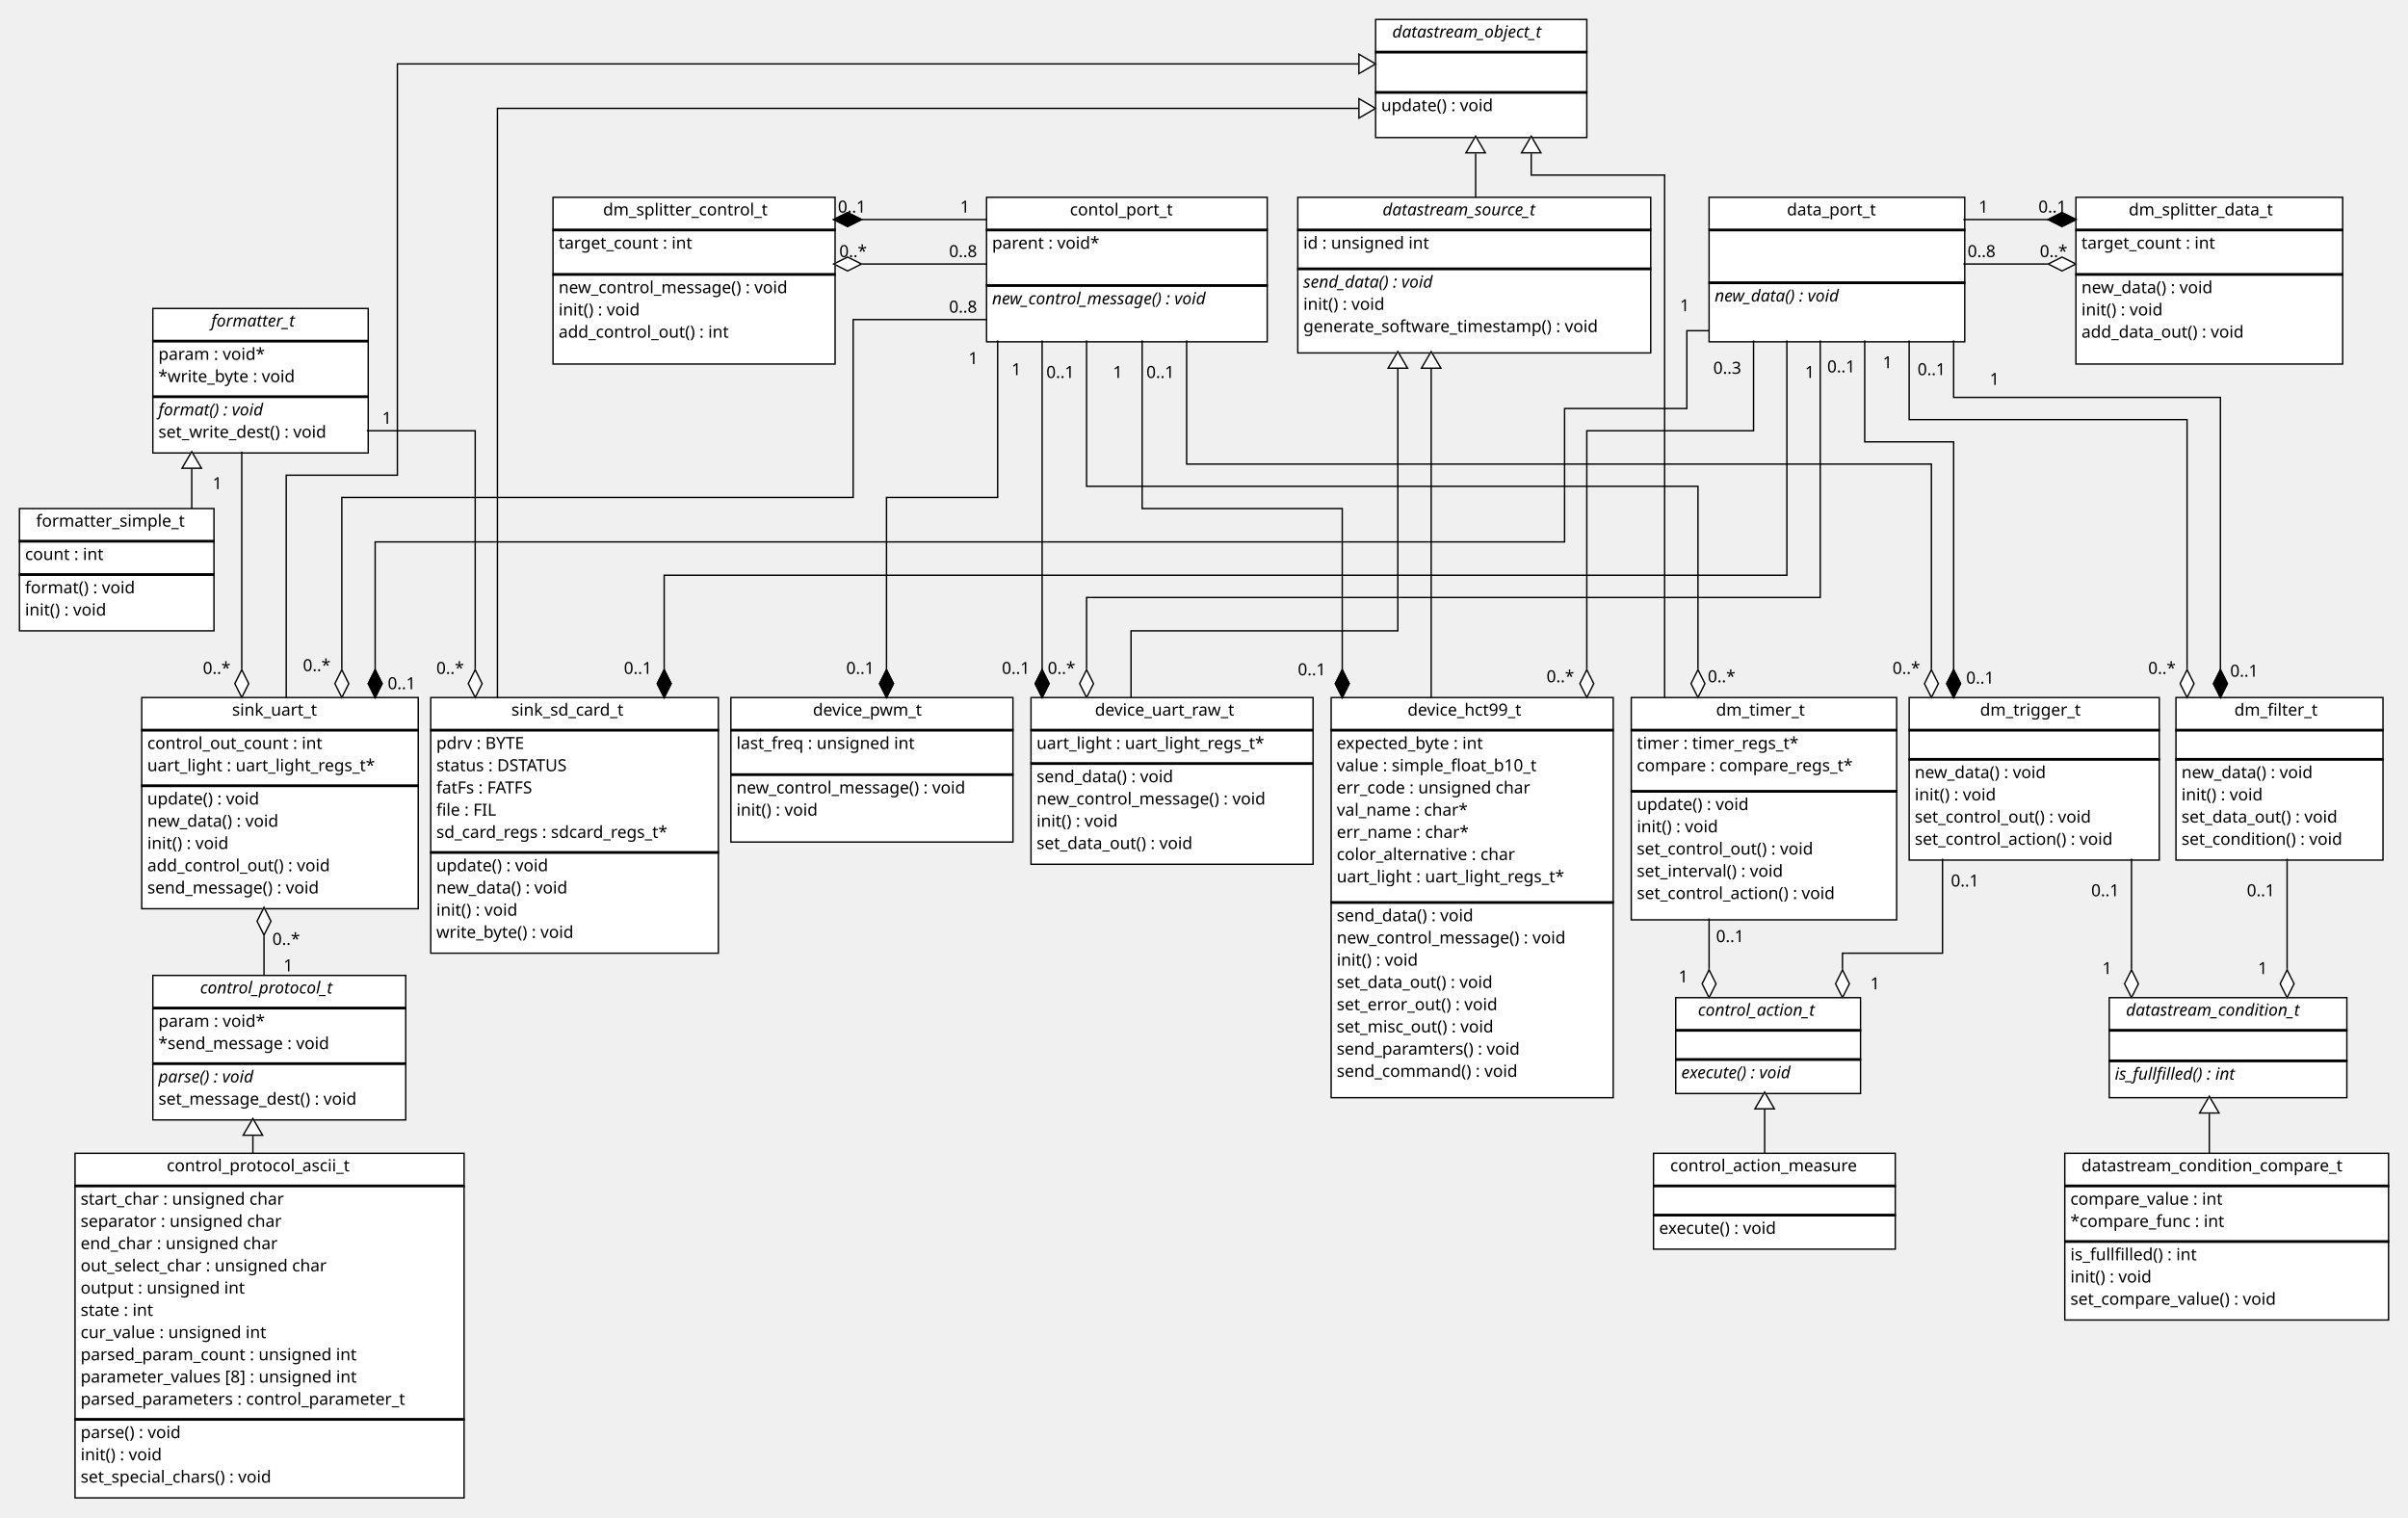
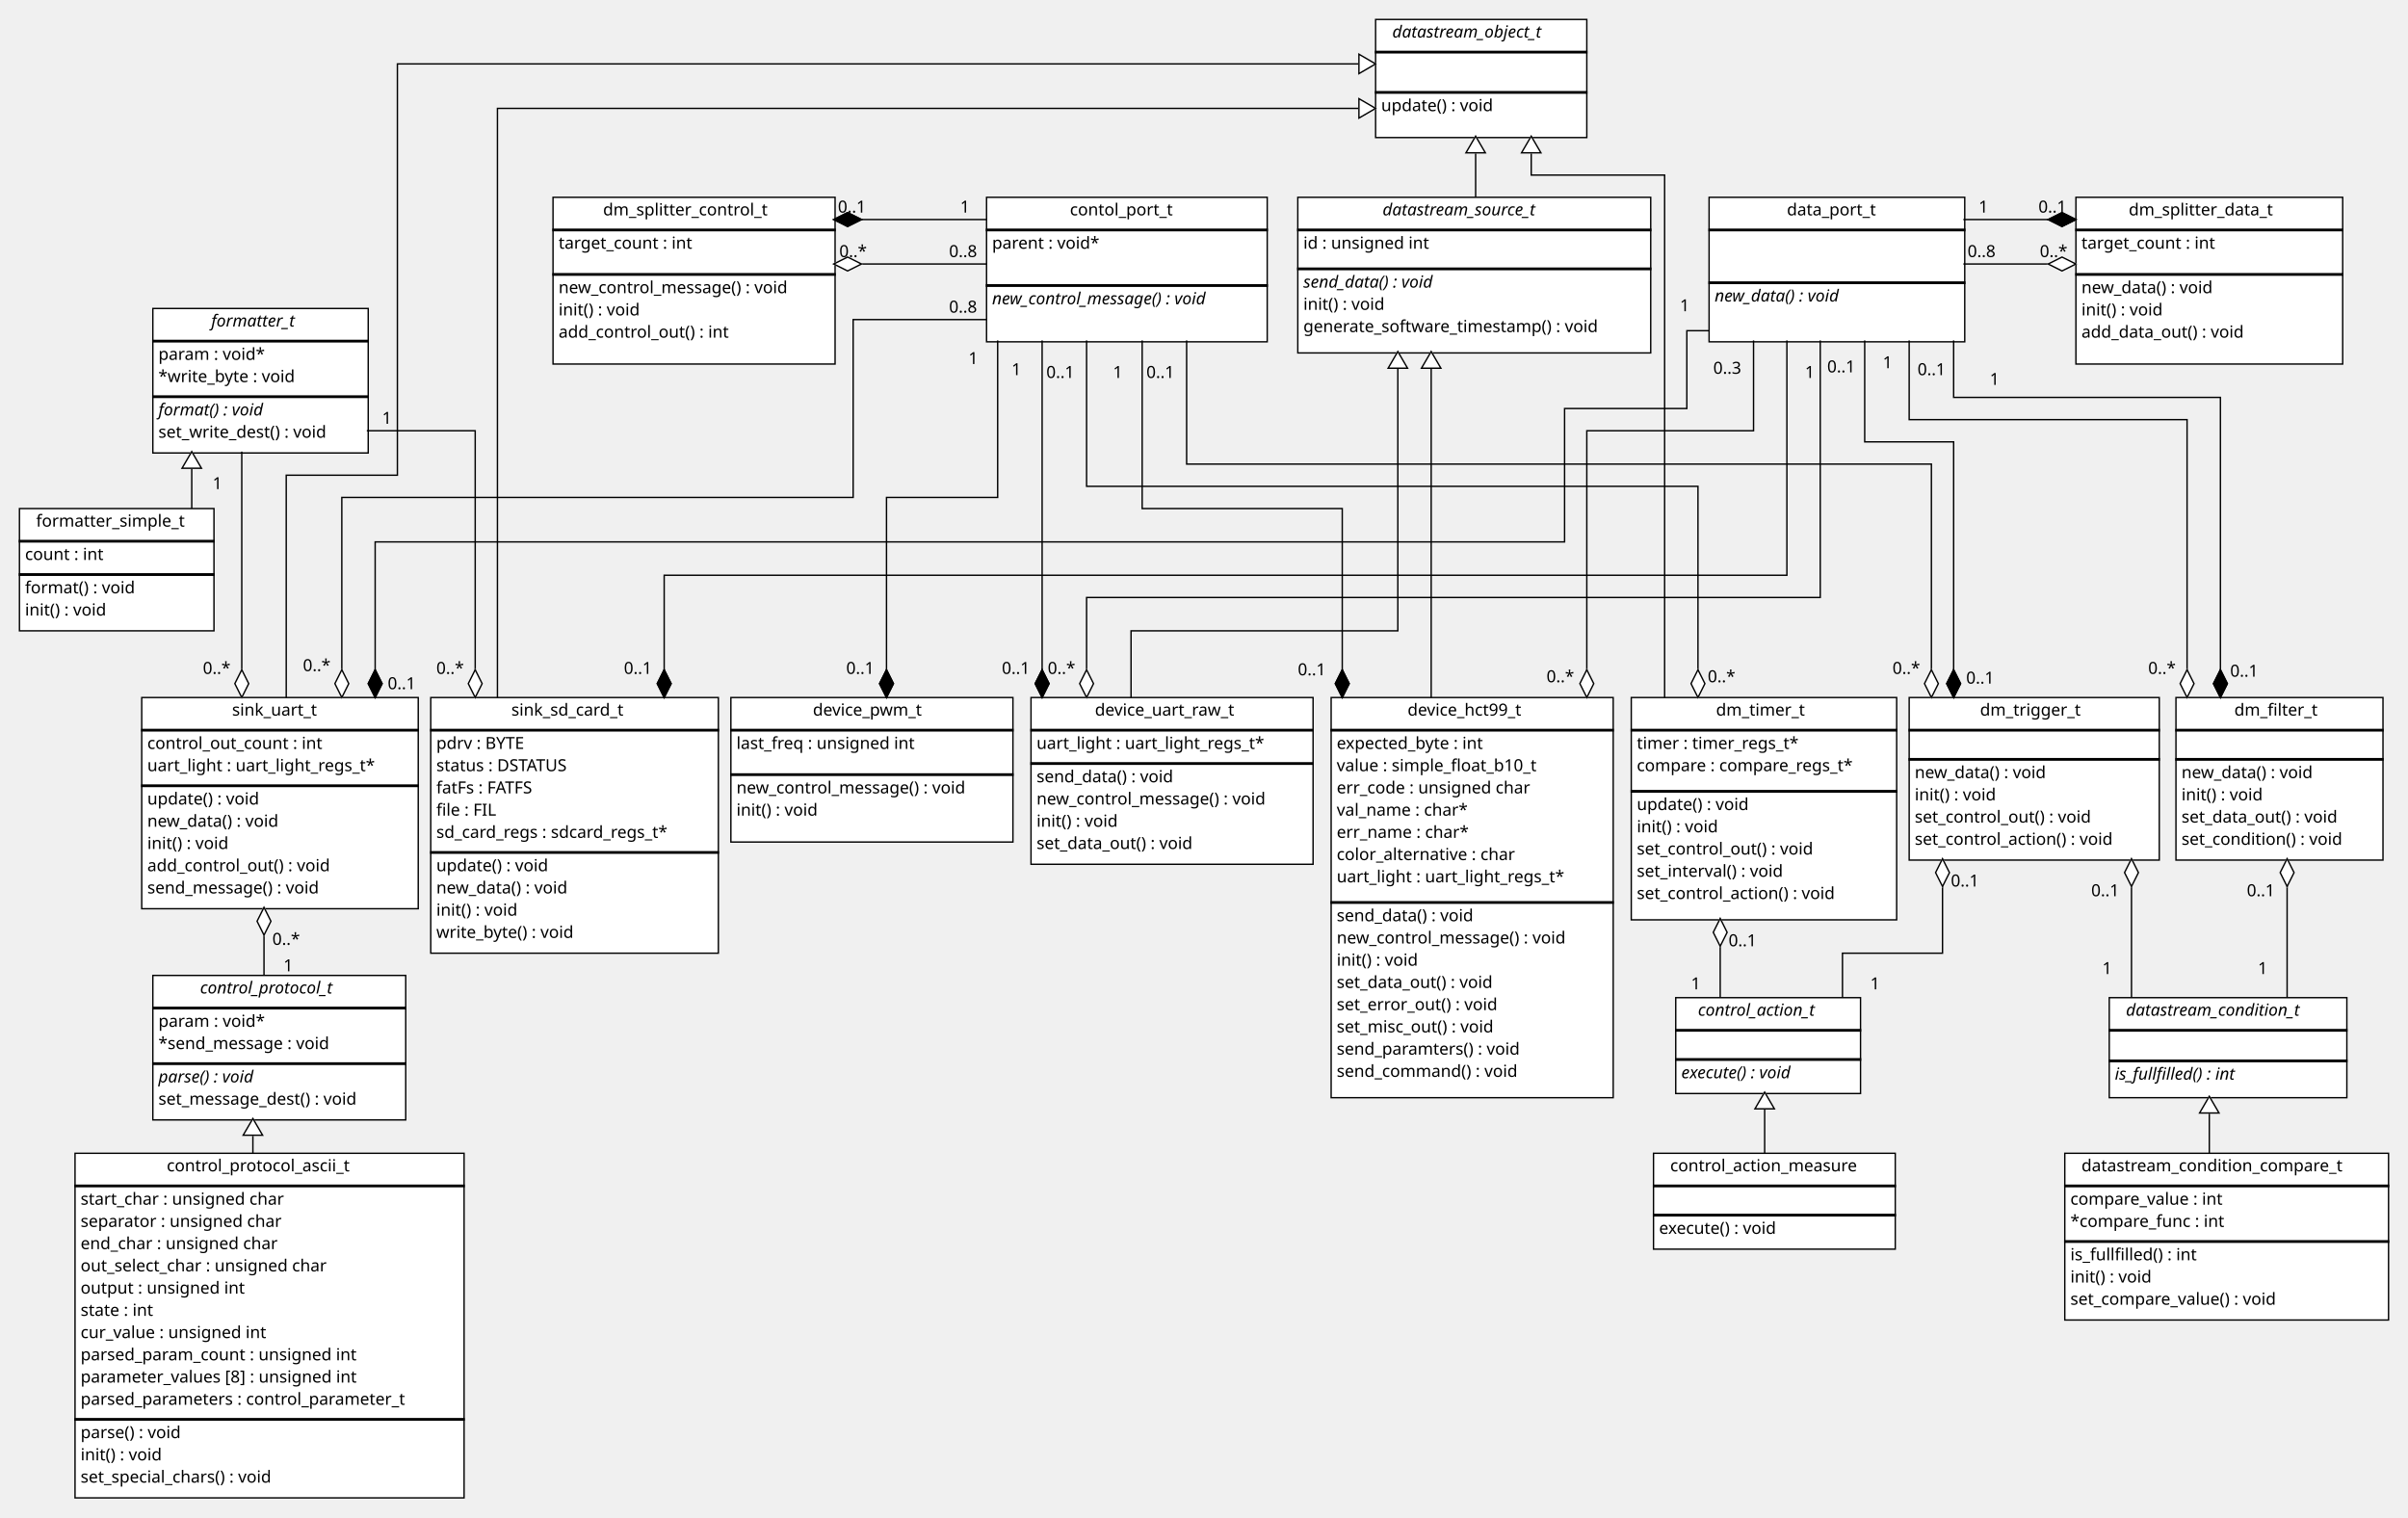
<svg xmlns="http://www.w3.org/2000/svg" height="1092" version="1.1" width="1733">
  <rect fill="#ffffff" height="104" stroke="#ffffff" stroke-width="1" width="202" x="710" y="142" />
  <rect fill="none" height="104" stroke="#000000" stroke-width="1" width="202" x="710" y="142" />
  <text font-family="Dialog" font-size="12" x="770" y="155">
contol_port_t</text>
  <rect fill="#000000" height="1" stroke="#000000" stroke-width="1" width="202" x="710" y="165" />
  <text font-family="Dialog" font-size="12" x="714" y="179">
parent : void*</text>
  <rect fill="#000000" height="1" stroke="#000000" stroke-width="1" width="202" x="710" y="205" />
  <text font-family="Dialog" font-size="12" font-style="italic" x="714" y="219">
new_control_message() : void</text>
  <rect fill="#ffffff" height="104" stroke="#ffffff" stroke-width="1" width="184" x="1230" y="142" />
  <rect fill="none" height="104" stroke="#000000" stroke-width="1" width="184" x="1230" y="142" />
  <text font-family="Dialog" font-size="12" x="1286" y="155">
data_port_t</text>
  <rect fill="#000000" height="1" stroke="#000000" stroke-width="1" width="184" x="1230" y="165" />
  <rect fill="#000000" height="1" stroke="#000000" stroke-width="1" width="184" x="1230" y="203" />
  <text font-family="Dialog" font-size="12" font-style="italic" x="1234" y="217">
new_data() : void</text>
  <rect fill="#ffffff" height="152" stroke="#ffffff" stroke-width="1" width="199" x="102" y="502" />
  <rect fill="none" height="152" stroke="#000000" stroke-width="1" width="199" x="102" y="502" />
  <text font-family="Dialog" font-size="12" x="167" y="515">
sink_uart_t</text>
  <rect fill="#000000" height="1" stroke="#000000" stroke-width="1" width="199" x="102" y="525" />
  <text font-family="Dialog" font-size="12" x="106" y="539">
control_out_count : int</text>
  <text font-family="Dialog" font-size="12" x="106" y="555">
uart_light : uart_light_regs_t*</text>
  <rect fill="#000000" height="1" stroke="#000000" stroke-width="1" width="199" x="102" y="565" />
  <text font-family="Dialog" font-size="12" x="106" y="579">
update() : void</text>
  <text font-family="Dialog" font-size="12" x="106" y="595">
new_data() : void</text>
  <text font-family="Dialog" font-size="12" x="106" y="611">
init() : void</text>
  <text font-family="Dialog" font-size="12" x="106" y="627">
add_control_out() : void</text>
  <text font-family="Dialog" font-size="12" x="106" y="643">
send_message() : void</text>
  <polyline fill="none" points="270,502 270,430 270,438 270,390 1126,390 1126,294 1214,294 1214,238 1230,238" stroke="#000000" stroke-width="1" />
  <polygon fill="#000000" points="270,502 265,492 270,482 275,492" stroke="#000000" stroke-width="1" />
  <polygon fill="none" points="270,502 265,492 270,482 275,492" stroke="#000000" stroke-width="1" />
  <text font-family="Dialog" font-size="12" x="279" y="496">
0..1</text>
  <text font-family="Dialog" font-size="12" x="1209" y="224">
1</text>
  <polyline fill="none" points="246,502 246,358 614,358 614,230 710,230" stroke="#000000" stroke-width="1" />
  <polygon fill="#ffffff" points="246,502 241,492 246,482 251,492" stroke="#ffffff" stroke-width="1" />
  <polygon fill="none" points="246,502 241,492 246,482 251,492" stroke="#000000" stroke-width="1" />
  <text font-family="Dialog" font-size="12" x="218" y="483">
0..*</text>
  <text font-family="Dialog" font-size="12" x="683" y="225">
0..8</text>
  <rect fill="#ffffff" height="184" stroke="#ffffff" stroke-width="1" width="207" x="310" y="502" />
  <rect fill="none" height="184" stroke="#000000" stroke-width="1" width="207" x="310" y="502" />
  <text font-family="Dialog" font-size="12" x="368" y="515">
sink_sd_card_t</text>
  <rect fill="#000000" height="1" stroke="#000000" stroke-width="1" width="207" x="310" y="525" />
  <text font-family="Dialog" font-size="12" x="314" y="539">
pdrv : BYTE</text>
  <text font-family="Dialog" font-size="12" x="314" y="555">
status : DSTATUS</text>
  <text font-family="Dialog" font-size="12" x="314" y="571">
fatFs : FATFS</text>
  <text font-family="Dialog" font-size="12" x="314" y="587">
file : FIL</text>
  <text font-family="Dialog" font-size="12" x="314" y="603">
sd_card_regs : sdcard_regs_t*</text>
  <rect fill="#000000" height="1" stroke="#000000" stroke-width="1" width="207" x="310" y="613" />
  <text font-family="Dialog" font-size="12" x="314" y="627">
update() : void</text>
  <text font-family="Dialog" font-size="12" x="314" y="643">
new_data() : void</text>
  <text font-family="Dialog" font-size="12" x="314" y="659">
init() : void</text>
  <text font-family="Dialog" font-size="12" x="314" y="675">
write_byte() : void</text>
  <rect fill="#ffffff" height="104" stroke="#ffffff" stroke-width="1" width="155" x="110" y="222" />
  <rect fill="none" height="104" stroke="#000000" stroke-width="1" width="155" x="110" y="222" />
  <text font-family="Dialog" font-size="12" font-style="italic" x="152" y="235">
formatter_t</text>
  <rect fill="#000000" height="1" stroke="#000000" stroke-width="1" width="155" x="110" y="245" />
  <text font-family="Dialog" font-size="12" x="114" y="259">
param : void*</text>
  <text font-family="Dialog" font-size="12" x="114" y="275">
*write_byte : void</text>
  <rect fill="#000000" height="1" stroke="#000000" stroke-width="1" width="155" x="110" y="285" />
  <text font-family="Dialog" font-size="12" font-style="italic" x="114" y="299">
format() : void</text>
  <text font-family="Dialog" font-size="12" x="114" y="315">
set_write_dest() : void</text>
  <rect fill="#ffffff" height="88" stroke="#ffffff" stroke-width="1" width="140" x="14" y="366" />
  <rect fill="none" height="88" stroke="#000000" stroke-width="1" width="140" x="14" y="366" />
  <text font-family="Dialog" font-size="12" x="26" y="379">
formatter_simple_t</text>
  <rect fill="#000000" height="1" stroke="#000000" stroke-width="1" width="140" x="14" y="389" />
  <text font-family="Dialog" font-size="12" x="18" y="403">
count : int</text>
  <rect fill="#000000" height="1" stroke="#000000" stroke-width="1" width="140" x="14" y="413" />
  <text font-family="Dialog" font-size="12" x="18" y="427">
format() : void</text>
  <text font-family="Dialog" font-size="12" x="18" y="443">
init() : void</text>
  <polyline fill="none" points="138,366 138,325" stroke="#000000" stroke-width="1" />
  <polygon fill="#ffffff" points="138,325 145,337 131,337" stroke="#ffffff" stroke-width="1" />
  <polygon fill="none" points="138,325 145,337 131,337" stroke="#000000" stroke-width="1" />
  <polyline fill="none" points="174,502 174,325" stroke="#000000" stroke-width="1" />
  <polygon fill="#ffffff" points="174,502 169,492 174,482 179,492" stroke="#ffffff" stroke-width="1" />
  <polygon fill="none" points="174,502 169,492 174,482 179,492" stroke="#000000" stroke-width="1" />
  <text font-family="Dialog" font-size="12" x="146" y="485">
0..*</text>
  <text font-family="Dialog" font-size="12" x="153" y="352">
1</text>
  <polyline fill="none" points="342,502 342,310 264,310" stroke="#000000" stroke-width="1" />
  <polygon fill="#ffffff" points="342,502 337,492 342,482 347,492" stroke="#ffffff" stroke-width="1" />
  <polygon fill="none" points="342,502 337,492 342,482 347,492" stroke="#000000" stroke-width="1" />
  <text font-family="Dialog" font-size="12" x="314" y="485">
0..*</text>
  <text font-family="Dialog" font-size="12" x="275" y="305">
1</text>
  <rect fill="#ffffff" height="85" stroke="#ffffff" stroke-width="1" width="152" x="990" y="14" />
  <rect fill="none" height="85" stroke="#000000" stroke-width="1" width="152" x="990" y="14" />
  <text font-family="Dialog" font-size="12" font-style="italic" x="1002" y="27">
datastream_object_t</text>
  <rect fill="#000000" height="1" stroke="#000000" stroke-width="1" width="152" x="990" y="37" />
  <rect fill="#000000" height="1" stroke="#000000" stroke-width="1" width="152" x="990" y="66" />
  <text font-family="Dialog" font-size="12" x="994" y="80">
update() : void</text>
  <rect fill="#ffffff" height="112" stroke="#ffffff" stroke-width="1" width="254" x="934" y="142" />
  <rect fill="none" height="112" stroke="#000000" stroke-width="1" width="254" x="934" y="142" />
  <text font-family="Dialog" font-size="12" font-style="italic" x="995" y="155">
datastream_source_t</text>
  <rect fill="#000000" height="1" stroke="#000000" stroke-width="1" width="254" x="934" y="165" />
  <text font-family="Dialog" font-size="12" x="938" y="179">
id : unsigned int</text>
  <rect fill="#000000" height="1" stroke="#000000" stroke-width="1" width="254" x="934" y="193" />
  <text font-family="Dialog" font-size="12" font-style="italic" x="938" y="207">
send_data() : void</text>
  <text font-family="Dialog" font-size="12" x="938" y="223">
init() : void</text>
  <text font-family="Dialog" font-size="12" x="938" y="239">
generate_software_timestamp() : void</text>
  <polyline fill="none" points="1062,142 1062,98" stroke="#000000" stroke-width="1" />
  <polygon fill="#ffffff" points="1062,98 1069,110 1055,110" stroke="#ffffff" stroke-width="1" />
  <polygon fill="none" points="1062,98 1069,110 1055,110" stroke="#000000" stroke-width="1" />
  <polyline fill="none" points="358,502 358,78 990,78" stroke="#000000" stroke-width="1" />
  <polygon fill="#ffffff" points="990,78 978,85 978,71" stroke="#ffffff" stroke-width="1" />
  <polygon fill="none" points="990,78 978,85 978,71" stroke="#000000" stroke-width="1" />
  <rect fill="#ffffff" height="120" stroke="#ffffff" stroke-width="1" width="203" x="742" y="502" />
  <rect fill="none" height="120" stroke="#000000" stroke-width="1" width="203" x="742" y="502" />
  <text font-family="Dialog" font-size="12" x="788" y="515">
device_uart_raw_t</text>
  <rect fill="#000000" height="1" stroke="#000000" stroke-width="1" width="203" x="742" y="525" />
  <text font-family="Dialog" font-size="12" x="746" y="539">
uart_light : uart_light_regs_t*</text>
  <rect fill="#000000" height="1" stroke="#000000" stroke-width="1" width="203" x="742" y="549" />
  <text font-family="Dialog" font-size="12" x="746" y="563">
send_data() : void</text>
  <text font-family="Dialog" font-size="12" x="746" y="579">
new_control_message() : void</text>
  <text font-family="Dialog" font-size="12" x="746" y="595">
init() : void</text>
  <text font-family="Dialog" font-size="12" x="746" y="611">
set_data_out() : void</text>
  <polyline fill="none" points="206,502 206,342 286,342 286,46 990,46" stroke="#000000" stroke-width="1" />
  <polygon fill="#ffffff" points="990,46 978,53 978,39" stroke="#ffffff" stroke-width="1" />
  <polygon fill="none" points="990,46 978,53 978,39" stroke="#000000" stroke-width="1" />
  <polyline fill="none" points="814,502 814,454 1006,454 1006,253" stroke="#000000" stroke-width="1" />
  <polygon fill="#ffffff" points="1006,253 1013,265 999,265" stroke="#ffffff" stroke-width="1" />
  <polygon fill="none" points="1006,253 1013,265 999,265" stroke="#000000" stroke-width="1" />
  <polyline fill="none" points="750,502 750,245" stroke="#000000" stroke-width="1" />
  <polygon fill="#000000" points="750,502 745,492 750,482 755,492" stroke="#000000" stroke-width="1" />
  <polygon fill="none" points="750,502 745,492 750,482 755,492" stroke="#000000" stroke-width="1" />
  <text font-family="Dialog" font-size="12" x="721" y="485">
0..1</text>
  <text font-family="Dialog" font-size="12" x="728" y="270">
1</text>
  <polyline fill="none" points="782,502 782,430 1310,430 1310,245" stroke="#000000" stroke-width="1" />
  <polygon fill="#ffffff" points="782,502 777,492 782,482 787,492" stroke="#ffffff" stroke-width="1" />
  <polygon fill="none" points="782,502 777,492 782,482 787,492" stroke="#000000" stroke-width="1" />
  <text font-family="Dialog" font-size="12" x="754" y="485">
0..*</text>
  <text font-family="Dialog" font-size="12" x="1315" y="268">
0..1</text>
  <polyline fill="none" points="478,502 478,414 1286,414 1286,245" stroke="#000000" stroke-width="1" />
  <polygon fill="#000000" points="478,502 473,492 478,482 483,492" stroke="#000000" stroke-width="1" />
  <polygon fill="none" points="478,502 473,492 478,482 483,492" stroke="#000000" stroke-width="1" />
  <text font-family="Dialog" font-size="12" x="449" y="485">
0..1</text>
  <text font-family="Dialog" font-size="12" x="1299" y="272">
1</text>
  <rect fill="#ffffff" height="288" stroke="#ffffff" stroke-width="1" width="203" x="958" y="502" />
  <rect fill="none" height="288" stroke="#000000" stroke-width="1" width="203" x="958" y="502" />
  <text font-family="Dialog" font-size="12" x="1013" y="515">
device_hct99_t</text>
  <rect fill="#000000" height="1" stroke="#000000" stroke-width="1" width="203" x="958" y="525" />
  <text font-family="Dialog" font-size="12" x="962" y="539">
expected_byte : int</text>
  <text font-family="Dialog" font-size="12" x="962" y="555">
value : simple_float_b10_t</text>
  <text font-family="Dialog" font-size="12" x="962" y="571">
err_code : unsigned char</text>
  <text font-family="Dialog" font-size="12" x="962" y="587">
val_name : char*</text>
  <text font-family="Dialog" font-size="12" x="962" y="603">
err_name : char*</text>
  <text font-family="Dialog" font-size="12" x="962" y="619">
color_alternative : char</text>
  <text font-family="Dialog" font-size="12" x="962" y="635">
uart_light : uart_light_regs_t*</text>
  <rect fill="#000000" height="1" stroke="#000000" stroke-width="1" width="203" x="958" y="649" />
  <text font-family="Dialog" font-size="12" x="962" y="663">
send_data() : void</text>
  <text font-family="Dialog" font-size="12" x="962" y="679">
new_control_message() : void</text>
  <text font-family="Dialog" font-size="12" x="962" y="695">
init() : void</text>
  <text font-family="Dialog" font-size="12" x="962" y="711">
set_data_out() : void</text>
  <text font-family="Dialog" font-size="12" x="962" y="727">
set_error_out() : void</text>
  <text font-family="Dialog" font-size="12" x="962" y="743">
set_misc_out() : void</text>
  <text font-family="Dialog" font-size="12" x="962" y="759">
send_paramters() : void</text>
  <text font-family="Dialog" font-size="12" x="962" y="775">
send_command() : void</text>
  <polyline fill="none" points="1030,502 1030,253" stroke="#000000" stroke-width="1" />
  <polygon fill="#ffffff" points="1030,253 1037,265 1023,265" stroke="#ffffff" stroke-width="1" />
  <polygon fill="none" points="1030,253 1037,265 1023,265" stroke="#000000" stroke-width="1" />
  <polyline fill="none" points="966,502 966,366 822,366 822,245" stroke="#000000" stroke-width="1" />
  <polygon fill="#000000" points="966,502 961,492 966,482 971,492" stroke="#000000" stroke-width="1" />
  <polygon fill="none" points="966,502 961,492 966,482 971,492" stroke="#000000" stroke-width="1" />
  <text font-family="Dialog" font-size="12" x="934" y="486">
0..1</text>
  <text font-family="Dialog" font-size="12" x="801" y="272">
1</text>
  <polyline fill="none" points="1142,502 1142,310 1262,310 1262,245" stroke="#000000" stroke-width="1" />
  <polygon fill="#ffffff" points="1142,502 1137,492 1142,482 1147,492" stroke="#ffffff" stroke-width="1" />
  <polygon fill="none" points="1142,502 1137,492 1142,482 1147,492" stroke="#000000" stroke-width="1" />
  <text font-family="Dialog" font-size="12" x="1113" y="491">
0..*</text>
  <text font-family="Dialog" font-size="12" x="1233" y="269">
0..3</text>
  <rect fill="#ffffff" height="104" stroke="#ffffff" stroke-width="1" width="203" x="526" y="502" />
  <rect fill="none" height="104" stroke="#000000" stroke-width="1" width="203" x="526" y="502" />
  <text font-family="Dialog" font-size="12" x="585" y="515">
device_pwm_t</text>
  <rect fill="#000000" height="1" stroke="#000000" stroke-width="1" width="203" x="526" y="525" />
  <text font-family="Dialog" font-size="12" x="530" y="539">
last_freq : unsigned int</text>
  <rect fill="#000000" height="1" stroke="#000000" stroke-width="1" width="203" x="526" y="557" />
  <text font-family="Dialog" font-size="12" x="530" y="571">
new_control_message() : void</text>
  <text font-family="Dialog" font-size="12" x="530" y="587">
init() : void</text>
  <polyline fill="none" points="638,502 638,358 718,358 718,245" stroke="#000000" stroke-width="1" />
  <polygon fill="#000000" points="638,502 633,492 638,482 643,492" stroke="#000000" stroke-width="1" />
  <polygon fill="none" points="638,502 633,492 638,482 643,492" stroke="#000000" stroke-width="1" />
  <text font-family="Dialog" font-size="12" x="609" y="485">
0..1</text>
  <text font-family="Dialog" font-size="12" x="697" y="262">
1</text>
  <rect fill="#ffffff" height="120" stroke="#ffffff" stroke-width="1" width="203" x="398" y="142" />
  <rect fill="none" height="120" stroke="#000000" stroke-width="1" width="203" x="398" y="142" />
  <text font-family="Dialog" font-size="12" x="434" y="155">
dm_splitter_control_t</text>
  <rect fill="#000000" height="1" stroke="#000000" stroke-width="1" width="203" x="398" y="165" />
  <text font-family="Dialog" font-size="12" x="402" y="179">
target_count : int</text>
  <rect fill="#000000" height="1" stroke="#000000" stroke-width="1" width="203" x="398" y="197" />
  <text font-family="Dialog" font-size="12" x="402" y="211">
new_control_message() : void</text>
  <text font-family="Dialog" font-size="12" x="402" y="227">
init() : void</text>
  <text font-family="Dialog" font-size="12" x="402" y="243">
add_control_out() : int</text>
  <polyline fill="none" points="600,158 710,158" stroke="#000000" stroke-width="1" />
  <polygon fill="#000000" points="600,158 610,153 620,158 610,163" stroke="#000000" stroke-width="1" />
  <polygon fill="none" points="600,158 610,153 620,158 610,163" stroke="#000000" stroke-width="1" />
  <text font-family="Dialog" font-size="12" x="603" y="153">
0..1</text>
  <text font-family="Dialog" font-size="12" x="691" y="153">
1</text>
  <polyline fill="none" points="600,190 710,190" stroke="#000000" stroke-width="1" />
  <polygon fill="#ffffff" points="600,190 610,185 620,190 610,195" stroke="#ffffff" stroke-width="1" />
  <polygon fill="none" points="600,190 610,185 620,190 610,195" stroke="#000000" stroke-width="1" />
  <text font-family="Dialog" font-size="12" x="604" y="185">
0..*</text>
  <text font-family="Dialog" font-size="12" x="683" y="185">
0..8</text>
  <rect fill="#ffffff" height="120" stroke="#ffffff" stroke-width="1" width="192" x="1494" y="142" />
  <rect fill="none" height="120" stroke="#000000" stroke-width="1" width="192" x="1494" y="142" />
  <text font-family="Dialog" font-size="12" x="1532" y="155">
dm_splitter_data_t</text>
  <rect fill="#000000" height="1" stroke="#000000" stroke-width="1" width="192" x="1494" y="165" />
  <text font-family="Dialog" font-size="12" x="1498" y="179">
target_count : int</text>
  <rect fill="#000000" height="1" stroke="#000000" stroke-width="1" width="192" x="1494" y="197" />
  <text font-family="Dialog" font-size="12" x="1498" y="211">
new_data() : void</text>
  <text font-family="Dialog" font-size="12" x="1498" y="227">
init() : void</text>
  <text font-family="Dialog" font-size="12" x="1498" y="243">
add_data_out() : void</text>
  <polyline fill="none" points="1494,158 1413,158" stroke="#000000" stroke-width="1" />
  <polygon fill="#000000" points="1494,158 1484,163 1474,158 1484,153" stroke="#000000" stroke-width="1" />
  <polygon fill="none" points="1494,158 1484,163 1474,158 1484,153" stroke="#000000" stroke-width="1" />
  <text font-family="Dialog" font-size="12" x="1467" y="153">
0..1</text>
  <text font-family="Dialog" font-size="12" x="1424" y="153">
1</text>
  <polyline fill="none" points="1494,190 1413,190" stroke="#000000" stroke-width="1" />
  <polygon fill="#ffffff" points="1494,190 1484,195 1474,190 1484,185" stroke="#ffffff" stroke-width="1" />
  <polygon fill="none" points="1494,190 1484,195 1474,190 1484,185" stroke="#000000" stroke-width="1" />
  <text font-family="Dialog" font-size="12" x="1468" y="185">
0..*</text>
  <text font-family="Dialog" font-size="12" x="1416" y="185">
0..8</text>
  <rect fill="#ffffff" height="160" stroke="#ffffff" stroke-width="1" width="191" x="1174" y="502" />
  <rect fill="none" height="160" stroke="#000000" stroke-width="1" width="191" x="1174" y="502" />
  <text font-family="Dialog" font-size="12" x="1235" y="515">
dm_timer_t</text>
  <rect fill="#000000" height="1" stroke="#000000" stroke-width="1" width="191" x="1174" y="525" />
  <text font-family="Dialog" font-size="12" x="1178" y="539">
timer : timer_regs_t*</text>
  <text font-family="Dialog" font-size="12" x="1178" y="555">
compare : compare_regs_t*</text>
  <rect fill="#000000" height="1" stroke="#000000" stroke-width="1" width="191" x="1174" y="569" />
  <text font-family="Dialog" font-size="12" x="1178" y="583">
update() : void</text>
  <text font-family="Dialog" font-size="12" x="1178" y="599">
init() : void</text>
  <text font-family="Dialog" font-size="12" x="1178" y="615">
set_control_out() : void</text>
  <text font-family="Dialog" font-size="12" x="1178" y="631">
set_interval() : void</text>
  <text font-family="Dialog" font-size="12" x="1178" y="647">
set_control_action() : void</text>
  <polyline fill="none" points="1198,502 1198,126 1102,126 1102,98" stroke="#000000" stroke-width="1" />
  <polygon fill="#ffffff" points="1102,98 1109,110 1095,110" stroke="#ffffff" stroke-width="1" />
  <polygon fill="none" points="1102,98 1109,110 1095,110" stroke="#000000" stroke-width="1" />
  <polyline fill="none" points="1222,502 1222,350 782,350 782,245" stroke="#000000" stroke-width="1" />
  <polygon fill="#ffffff" points="1222,502 1217,492 1222,482 1227,492" stroke="#ffffff" stroke-width="1" />
  <polygon fill="none" points="1222,502 1217,492 1222,482 1227,492" stroke="#000000" stroke-width="1" />
  <text font-family="Dialog" font-size="12" x="1229" y="491">
0..*</text>
  <text font-family="Dialog" font-size="12" x="753" y="272">
0..1</text>
  <rect fill="#ffffff" height="117" stroke="#ffffff" stroke-width="1" width="180" x="1374" y="502" />
  <rect fill="none" height="117" stroke="#000000" stroke-width="1" width="180" x="1374" y="502" />
  <text font-family="Dialog" font-size="12" x="1425" y="515">
dm_trigger_t</text>
  <rect fill="#000000" height="1" stroke="#000000" stroke-width="1" width="180" x="1374" y="525" />
  <rect fill="#000000" height="1" stroke="#000000" stroke-width="1" width="180" x="1374" y="546" />
  <text font-family="Dialog" font-size="12" x="1378" y="560">
new_data() : void</text>
  <text font-family="Dialog" font-size="12" x="1378" y="576">
init() : void</text>
  <text font-family="Dialog" font-size="12" x="1378" y="592">
set_control_out() : void</text>
  <text font-family="Dialog" font-size="12" x="1378" y="608">
set_control_action() : void</text>
  <polyline fill="none" points="1390,502 1390,334 854,334 854,245" stroke="#000000" stroke-width="1" />
  <polygon fill="#ffffff" points="1390,502 1385,492 1390,482 1395,492" stroke="#ffffff" stroke-width="1" />
  <polygon fill="none" points="1390,502 1385,492 1390,482 1395,492" stroke="#000000" stroke-width="1" />
  <text font-family="Dialog" font-size="12" x="1362" y="485">
0..*</text>
  <text font-family="Dialog" font-size="12" x="825" y="272">
0..1</text>
  <polyline fill="none" points="1406,502 1406,318 1342,318 1342,245" stroke="#000000" stroke-width="1" />
  <polygon fill="#000000" points="1406,502 1401,492 1406,482 1411,492" stroke="#000000" stroke-width="1" />
  <polygon fill="none" points="1406,502 1401,492 1406,482 1411,492" stroke="#000000" stroke-width="1" />
  <text font-family="Dialog" font-size="12" x="1415" y="492">
0..1</text>
  <text font-family="Dialog" font-size="12" x="1355" y="265">
1</text>
  <rect fill="#ffffff" height="117" stroke="#ffffff" stroke-width="1" width="149" x="1566" y="502" />
  <rect fill="none" height="117" stroke="#000000" stroke-width="1" width="149" x="1566" y="502" />
  <text font-family="Dialog" font-size="12" x="1608" y="515">
dm_filter_t</text>
  <rect fill="#000000" height="1" stroke="#000000" stroke-width="1" width="149" x="1566" y="525" />
  <rect fill="#000000" height="1" stroke="#000000" stroke-width="1" width="149" x="1566" y="546" />
  <text font-family="Dialog" font-size="12" x="1570" y="560">
new_data() : void</text>
  <text font-family="Dialog" font-size="12" x="1570" y="576">
init() : void</text>
  <text font-family="Dialog" font-size="12" x="1570" y="592">
set_data_out() : void</text>
  <text font-family="Dialog" font-size="12" x="1570" y="608">
set_condition() : void</text>
  <polyline fill="none" points="1574,502 1574,302 1374,302 1374,245" stroke="#000000" stroke-width="1" />
  <polygon fill="#ffffff" points="1574,502 1569,492 1574,482 1579,492" stroke="#ffffff" stroke-width="1" />
  <polygon fill="none" points="1574,502 1569,492 1574,482 1579,492" stroke="#000000" stroke-width="1" />
  <text font-family="Dialog" font-size="12" x="1546" y="485">
0..*</text>
  <text font-family="Dialog" font-size="12" x="1380" y="270">
0..1</text>
  <polyline fill="none" points="1598,502 1598,286 1406,286 1406,245" stroke="#000000" stroke-width="1" />
  <polygon fill="#000000" points="1598,502 1593,492 1598,482 1603,492" stroke="#000000" stroke-width="1" />
  <polygon fill="none" points="1598,502 1593,492 1598,482 1603,492" stroke="#000000" stroke-width="1" />
  <text font-family="Dialog" font-size="12" x="1605" y="487">
0..1</text>
  <text font-family="Dialog" font-size="12" x="1432" y="277">
1</text>
  <rect fill="#ffffff" height="72" stroke="#ffffff" stroke-width="1" width="171" x="1518" y="718" />
  <rect fill="none" height="72" stroke="#000000" stroke-width="1" width="171" x="1518" y="718" />
  <text font-family="Dialog" font-size="12" font-style="italic" x="1530" y="731">
datastream_condition_t</text>
  <rect fill="#000000" height="1" stroke="#000000" stroke-width="1" width="171" x="1518" y="741" />
  <rect fill="#000000" height="1" stroke="#000000" stroke-width="1" width="171" x="1518" y="763" />
  <text font-family="Dialog" font-size="12" font-style="italic" x="1522" y="777">
is_fullfilled() : int</text>
  <rect fill="#ffffff" height="120" stroke="#ffffff" stroke-width="1" width="233" x="1486" y="830" />
  <rect fill="none" height="120" stroke="#000000" stroke-width="1" width="233" x="1486" y="830" />
  <text font-family="Dialog" font-size="12" x="1498" y="843">
datastream_condition_compare_t</text>
  <rect fill="#000000" height="1" stroke="#000000" stroke-width="1" width="233" x="1486" y="853" />
  <text font-family="Dialog" font-size="12" x="1490" y="867">
compare_value : int</text>
  <text font-family="Dialog" font-size="12" x="1490" y="883">
*compare_func : int</text>
  <rect fill="#000000" height="1" stroke="#000000" stroke-width="1" width="233" x="1486" y="893" />
  <text font-family="Dialog" font-size="12" x="1490" y="907">
is_fullfilled() : int</text>
  <text font-family="Dialog" font-size="12" x="1490" y="923">
init() : void</text>
  <text font-family="Dialog" font-size="12" x="1490" y="939">
set_compare_value() : void</text>
  <polyline fill="none" points="1590,830 1590,789" stroke="#000000" stroke-width="1" />
  <polygon fill="#ffffff" points="1590,789 1597,801 1583,801" stroke="#ffffff" stroke-width="1" />
  <polygon fill="none" points="1590,789 1597,801 1583,801" stroke="#000000" stroke-width="1" />
  <rect fill="#ffffff" height="69" stroke="#ffffff" stroke-width="1" width="133" x="1206" y="718" />
  <rect fill="none" height="69" stroke="#000000" stroke-width="1" width="133" x="1206" y="718" />
  <text font-family="Dialog" font-size="12" font-style="italic" x="1222" y="731">
control_action_t</text>
  <rect fill="#000000" height="1" stroke="#000000" stroke-width="1" width="133" x="1206" y="741" />
  <rect fill="#000000" height="1" stroke="#000000" stroke-width="1" width="133" x="1206" y="762" />
  <text font-family="Dialog" font-size="12" font-style="italic" x="1210" y="776">
execute() : void</text>
  <rect fill="#ffffff" height="69" stroke="#ffffff" stroke-width="1" width="174" x="1190" y="830" />
  <rect fill="none" height="69" stroke="#000000" stroke-width="1" width="174" x="1190" y="830" />
  <text font-family="Dialog" font-size="12" x="1202" y="843">
control_action_measure</text>
  <rect fill="#000000" height="1" stroke="#000000" stroke-width="1" width="174" x="1190" y="853" />
  <rect fill="#000000" height="1" stroke="#000000" stroke-width="1" width="174" x="1190" y="874" />
  <text font-family="Dialog" font-size="12" x="1194" y="888">
execute() : void</text>
  <polyline fill="none" points="1270,830 1270,786" stroke="#000000" stroke-width="1" />
  <polygon fill="#ffffff" points="1270,786 1277,798 1263,798" stroke="#ffffff" stroke-width="1" />
  <polygon fill="none" points="1270,786 1277,798 1263,798" stroke="#000000" stroke-width="1" />
-   <polyline fill="none" points="1646,718 1646,622 1646,618" stroke="#000000" stroke-width="1" />
-   <polygon fill="#ffffff" points="1646,718 1641,708 1646,698 1651,708" stroke="#ffffff" stroke-width="1" />
-   <polygon fill="none" points="1646,718 1641,708 1646,698 1651,708" stroke="#000000" stroke-width="1" />
+   <polyline fill="none" points="1646,718 1646,618" stroke="#000000" stroke-width="1" />
+   <polygon fill="#ffffff" points="1646,618 1651,628 1646,638 1641,628" stroke="#ffffff" stroke-width="1" />
+   <polygon fill="none" points="1646,618 1651,628 1646,638 1641,628" stroke="#000000" stroke-width="1" />
  <text font-family="Dialog" font-size="12" x="1625" y="701">
1</text>
  <text font-family="Dialog" font-size="12" x="1617" y="645">
0..1</text>
  <polyline fill="none" points="1534,718 1534,618" stroke="#000000" stroke-width="1" />
-   <polygon fill="#ffffff" points="1534,718 1529,708 1534,698 1539,708" stroke="#ffffff" stroke-width="1" />
-   <polygon fill="none" points="1534,718 1529,708 1534,698 1539,708" stroke="#000000" stroke-width="1" />
+   <polygon fill="#ffffff" points="1534,618 1539,628 1534,638 1529,628" stroke="#ffffff" stroke-width="1" />
+   <polygon fill="none" points="1534,618 1539,628 1534,638 1529,628" stroke="#000000" stroke-width="1" />
  <text font-family="Dialog" font-size="12" x="1513" y="701">
1</text>
  <text font-family="Dialog" font-size="12" x="1505" y="645">
0..1</text>
  <polyline fill="none" points="1326,718 1326,686 1398,686 1398,618" stroke="#000000" stroke-width="1" />
-   <polygon fill="#ffffff" points="1326,718 1321,708 1326,698 1331,708" stroke="#ffffff" stroke-width="1" />
-   <polygon fill="none" points="1326,718 1321,708 1326,698 1331,708" stroke="#000000" stroke-width="1" />
+   <polygon fill="#ffffff" points="1398,618 1403,628 1398,638 1393,628" stroke="#ffffff" stroke-width="1" />
+   <polygon fill="none" points="1398,618 1403,628 1398,638 1393,628" stroke="#000000" stroke-width="1" />
  <text font-family="Dialog" font-size="12" x="1346" y="712">
1</text>
  <text font-family="Dialog" font-size="12" x="1404" y="638">
- 0..1</text>
-   <polyline fill="none" points="1230,718 1230,661" stroke="#000000" stroke-width="1" />
-   <polygon fill="#ffffff" points="1230,718 1225,708 1230,698 1235,708" stroke="#ffffff" stroke-width="1" />
-   <polygon fill="none" points="1230,718 1225,708 1230,698 1235,708" stroke="#000000" stroke-width="1" />
-   <text font-family="Dialog" font-size="12" x="1208" y="707">
- 1</text>
-   <text font-family="Dialog" font-size="12" x="1235" y="678">
0..1</text>
  <rect fill="#ffffff" height="104" stroke="#ffffff" stroke-width="1" width="182" x="110" y="702" />
  <rect fill="none" height="104" stroke="#000000" stroke-width="1" width="182" x="110" y="702" />
  <text font-family="Dialog" font-size="12" font-style="italic" x="144" y="715">
control_protocol_t</text>
  <rect fill="#000000" height="1" stroke="#000000" stroke-width="1" width="182" x="110" y="725" />
  <text font-family="Dialog" font-size="12" x="114" y="739">
param : void*</text>
  <text font-family="Dialog" font-size="12" x="114" y="755">
*send_message : void</text>
  <rect fill="#000000" height="1" stroke="#000000" stroke-width="1" width="182" x="110" y="765" />
  <text font-family="Dialog" font-size="12" font-style="italic" x="114" y="779">
parse() : void</text>
  <text font-family="Dialog" font-size="12" x="114" y="795">
set_message_dest() : void</text>
  <rect fill="#ffffff" height="248" stroke="#ffffff" stroke-width="1" width="280" x="54" y="830" />
  <rect fill="none" height="248" stroke="#000000" stroke-width="1" width="280" x="54" y="830" />
  <text font-family="Dialog" font-size="12" x="120" y="843">
control_protocol_ascii_t</text>
  <rect fill="#000000" height="1" stroke="#000000" stroke-width="1" width="280" x="54" y="853" />
  <text font-family="Dialog" font-size="12" x="58" y="867">
start_char : unsigned char</text>
  <text font-family="Dialog" font-size="12" x="58" y="883">
separator : unsigned char</text>
  <text font-family="Dialog" font-size="12" x="58" y="899">
end_char : unsigned char</text>
  <text font-family="Dialog" font-size="12" x="58" y="915">
out_select_char : unsigned char</text>
  <text font-family="Dialog" font-size="12" x="58" y="931">
output : unsigned int</text>
  <text font-family="Dialog" font-size="12" x="58" y="947">
state : int</text>
  <text font-family="Dialog" font-size="12" x="58" y="963">
cur_value : unsigned int</text>
  <text font-family="Dialog" font-size="12" x="58" y="979">
parsed_param_count : unsigned int</text>
  <text font-family="Dialog" font-size="12" x="58" y="995">
parameter_values [8] : unsigned int</text>
  <text font-family="Dialog" font-size="12" x="58" y="1011">
parsed_parameters : control_parameter_t</text>
  <rect fill="#000000" height="1" stroke="#000000" stroke-width="1" width="280" x="54" y="1021" />
  <text font-family="Dialog" font-size="12" x="58" y="1035">
parse() : void</text>
  <text font-family="Dialog" font-size="12" x="58" y="1051">
init() : void</text>
  <text font-family="Dialog" font-size="12" x="58" y="1067">
set_special_chars() : void</text>
  <polyline fill="none" points="182,830 182,805" stroke="#000000" stroke-width="1" />
  <polygon fill="#ffffff" points="182,805 189,817 175,817" stroke="#ffffff" stroke-width="1" />
  <polygon fill="none" points="182,805 189,817 175,817" stroke="#000000" stroke-width="1" />
  <polyline fill="none" points="190,653 190,702" stroke="#000000" stroke-width="1" />
  <polygon fill="#ffffff" points="190,653 195,663 190,673 185,663" stroke="#ffffff" stroke-width="1" />
  <polygon fill="none" points="190,653 195,663 190,673 185,663" stroke="#000000" stroke-width="1" />
  <text font-family="Dialog" font-size="12" x="196" y="680">
0..*</text>
  <text font-family="Dialog" font-size="12" x="204" y="699">
1</text>
+   <polyline fill="none" points="1238,661 1238,718" stroke="#000000" stroke-width="1" />
+   <polygon fill="#ffffff" points="1238,661 1243,671 1238,681 1233,671" stroke="#ffffff" stroke-width="1" />
+   <polygon fill="none" points="1238,661 1243,671 1238,681 1233,671" stroke="#000000" stroke-width="1" />
+   <text font-family="Dialog" font-size="12" x="1244" y="681">
+ 0..1</text>
+   <text font-family="Dialog" font-size="12" x="1217" y="712">
+ 1</text>
</svg>
